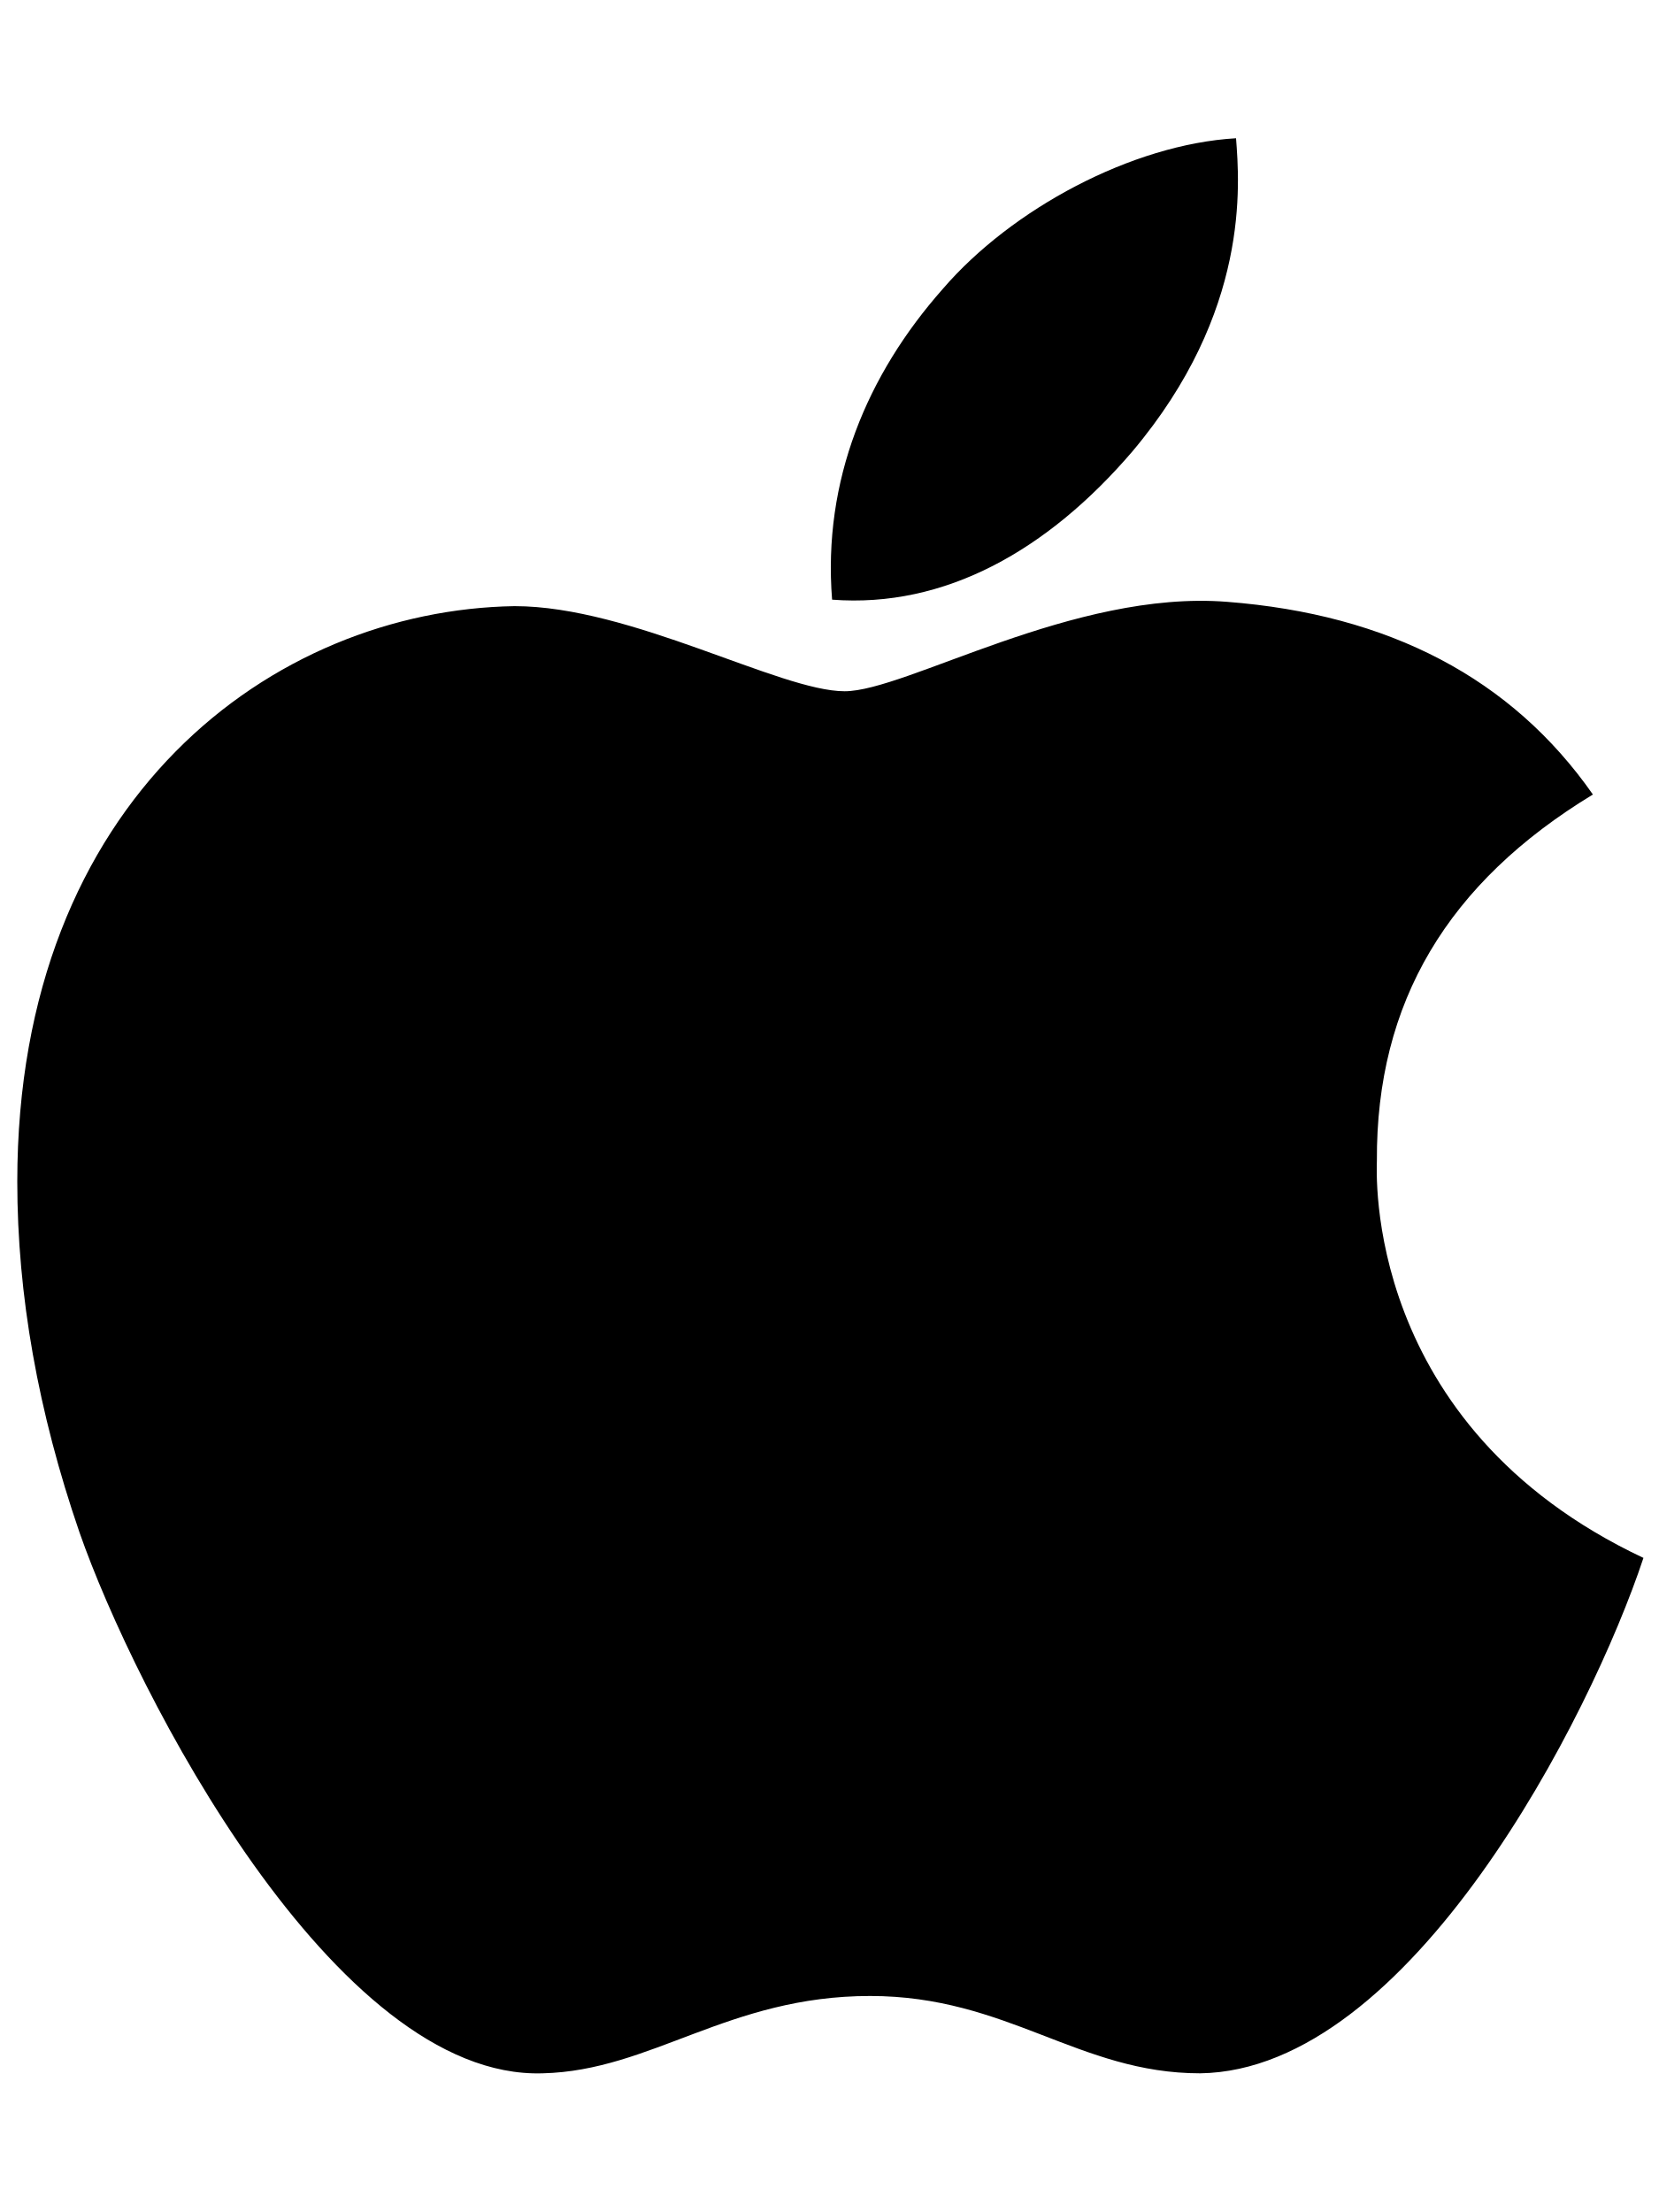
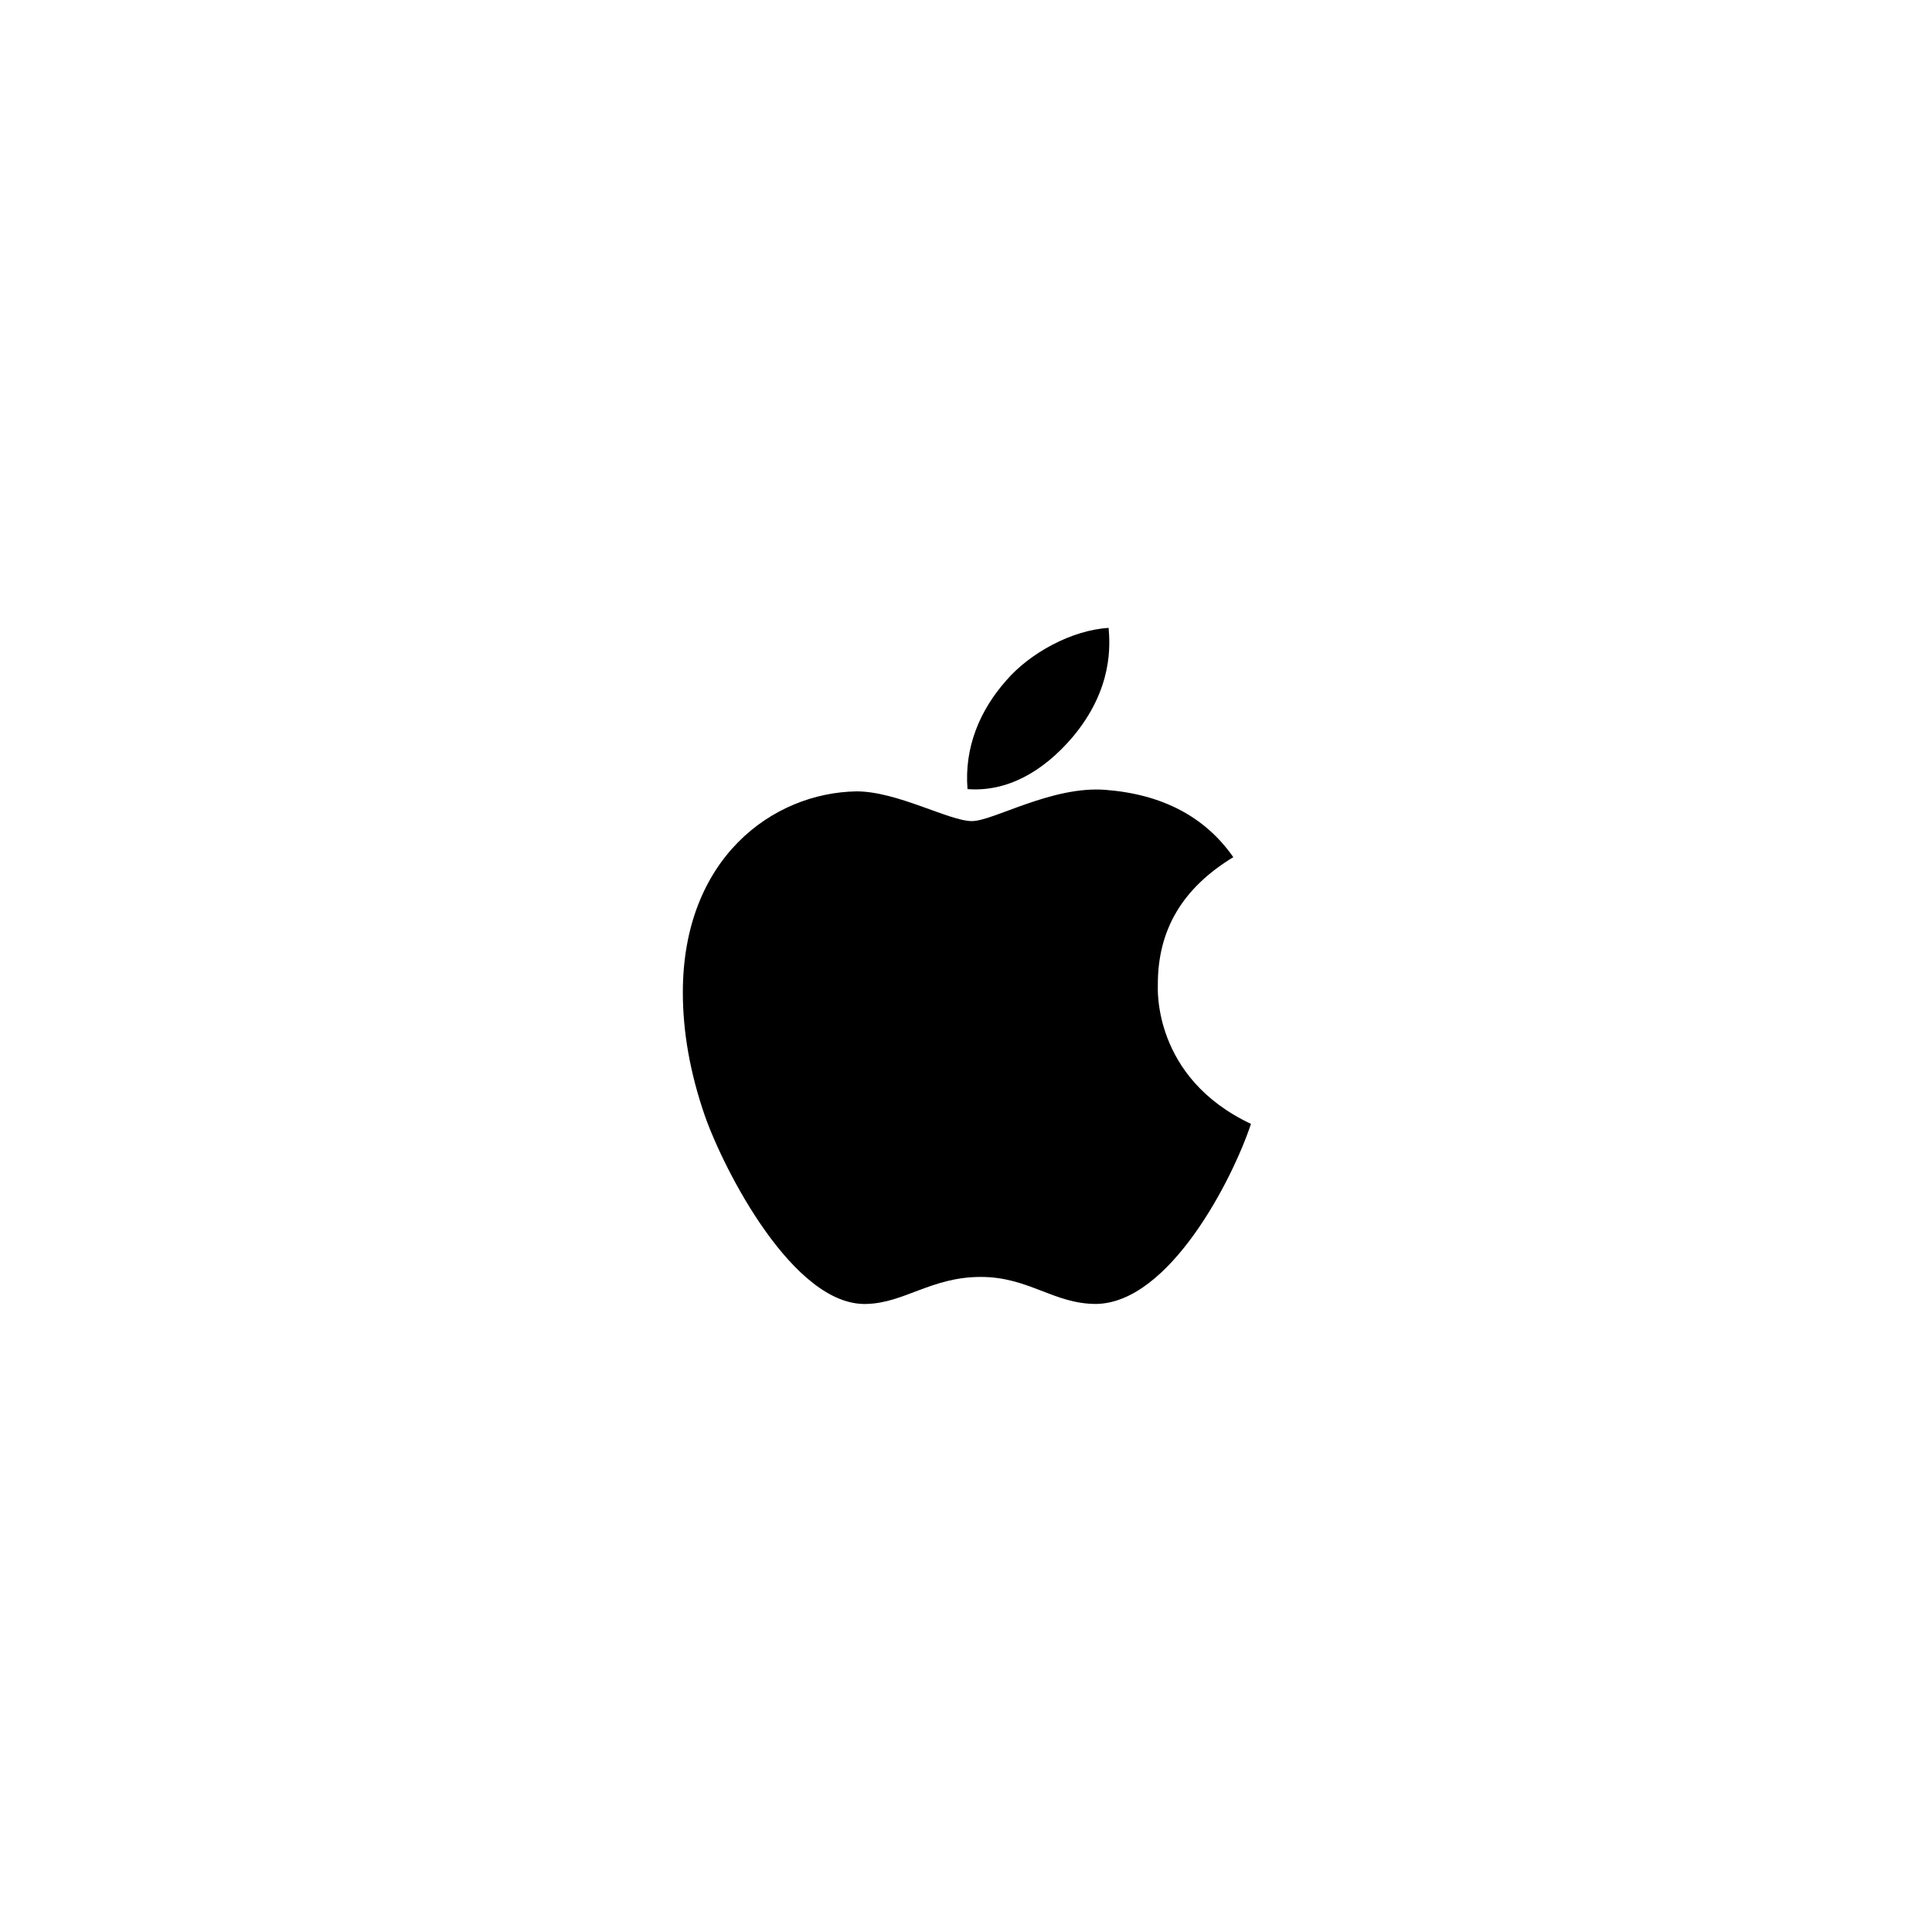
- <svg xmlns="http://www.w3.org/2000/svg" viewBox="0 0 384 512">
-   <path fill="currentColor" d="M318.7 268.7c-.2-36.7 16.4-64.4 50-84.8-18.8-26.9-47.2-41.7-84.7-44.6-35.5-2.8-74.3 20.7-88.5 20.7-15 0-49.4-19.7-76.4-19.7C63.3 141.2 4 184.8 4 273.5c0 26.2 4.8 53.3 14.4 81.2 12.8 36.7 59 126.7 107.2 125.2 25.2-.6 43-17.9 75.8-17.9 31.8 0 48.3 17.9 76.4 17.9 48.6-.7 90.4-82.5 102.6-119.3-65.2-30.7-61.7-90-61.7-91.9zm-56.6-164.2c27.3-32.4 24.8-61.9 24-72.5-24.1 1.4-52 16.4-67.9 34.9-17.5 19.8-27.8 44.3-25.6 71.9 26.1 2 49.9-11.4 69.5-34.3z" />
+ <svg xmlns="http://www.w3.org/2000/svg" viewBox="-320 -320 1280 1280">
+   <path fill="currentColor" d="M447.1 332.7C446.9 296 463.5 268.3 497.1 247.9C478.3 221 449.9 206.2 412.4 203.3C376.9 200.5 338.1 224 323.9 224C308.9 224 274.5 204.3 247.5 204.3C191.7 205.2 132.4 248.8 132.4 337.5C132.4 363.7 137.2 390.8 146.8 418.7C159.6 455.4 205.8 545.4 254 543.9C279.2 543.3 297 526 329.8 526C361.6 526 378.1 543.9 406.2 543.9C454.8 543.2 496.6 461.4 508.8 424.6C443.6 393.9 447.1 334.6 447.1 332.7zM390.5 168.5C417.8 136.1 415.3 106.6 414.5 96C390.4 97.4 362.5 112.4 346.6 130.9C329.1 150.7 318.8 175.2 321 202.8C347.1 204.8 370.9 191.4 390.5 168.5z" />
</svg>
